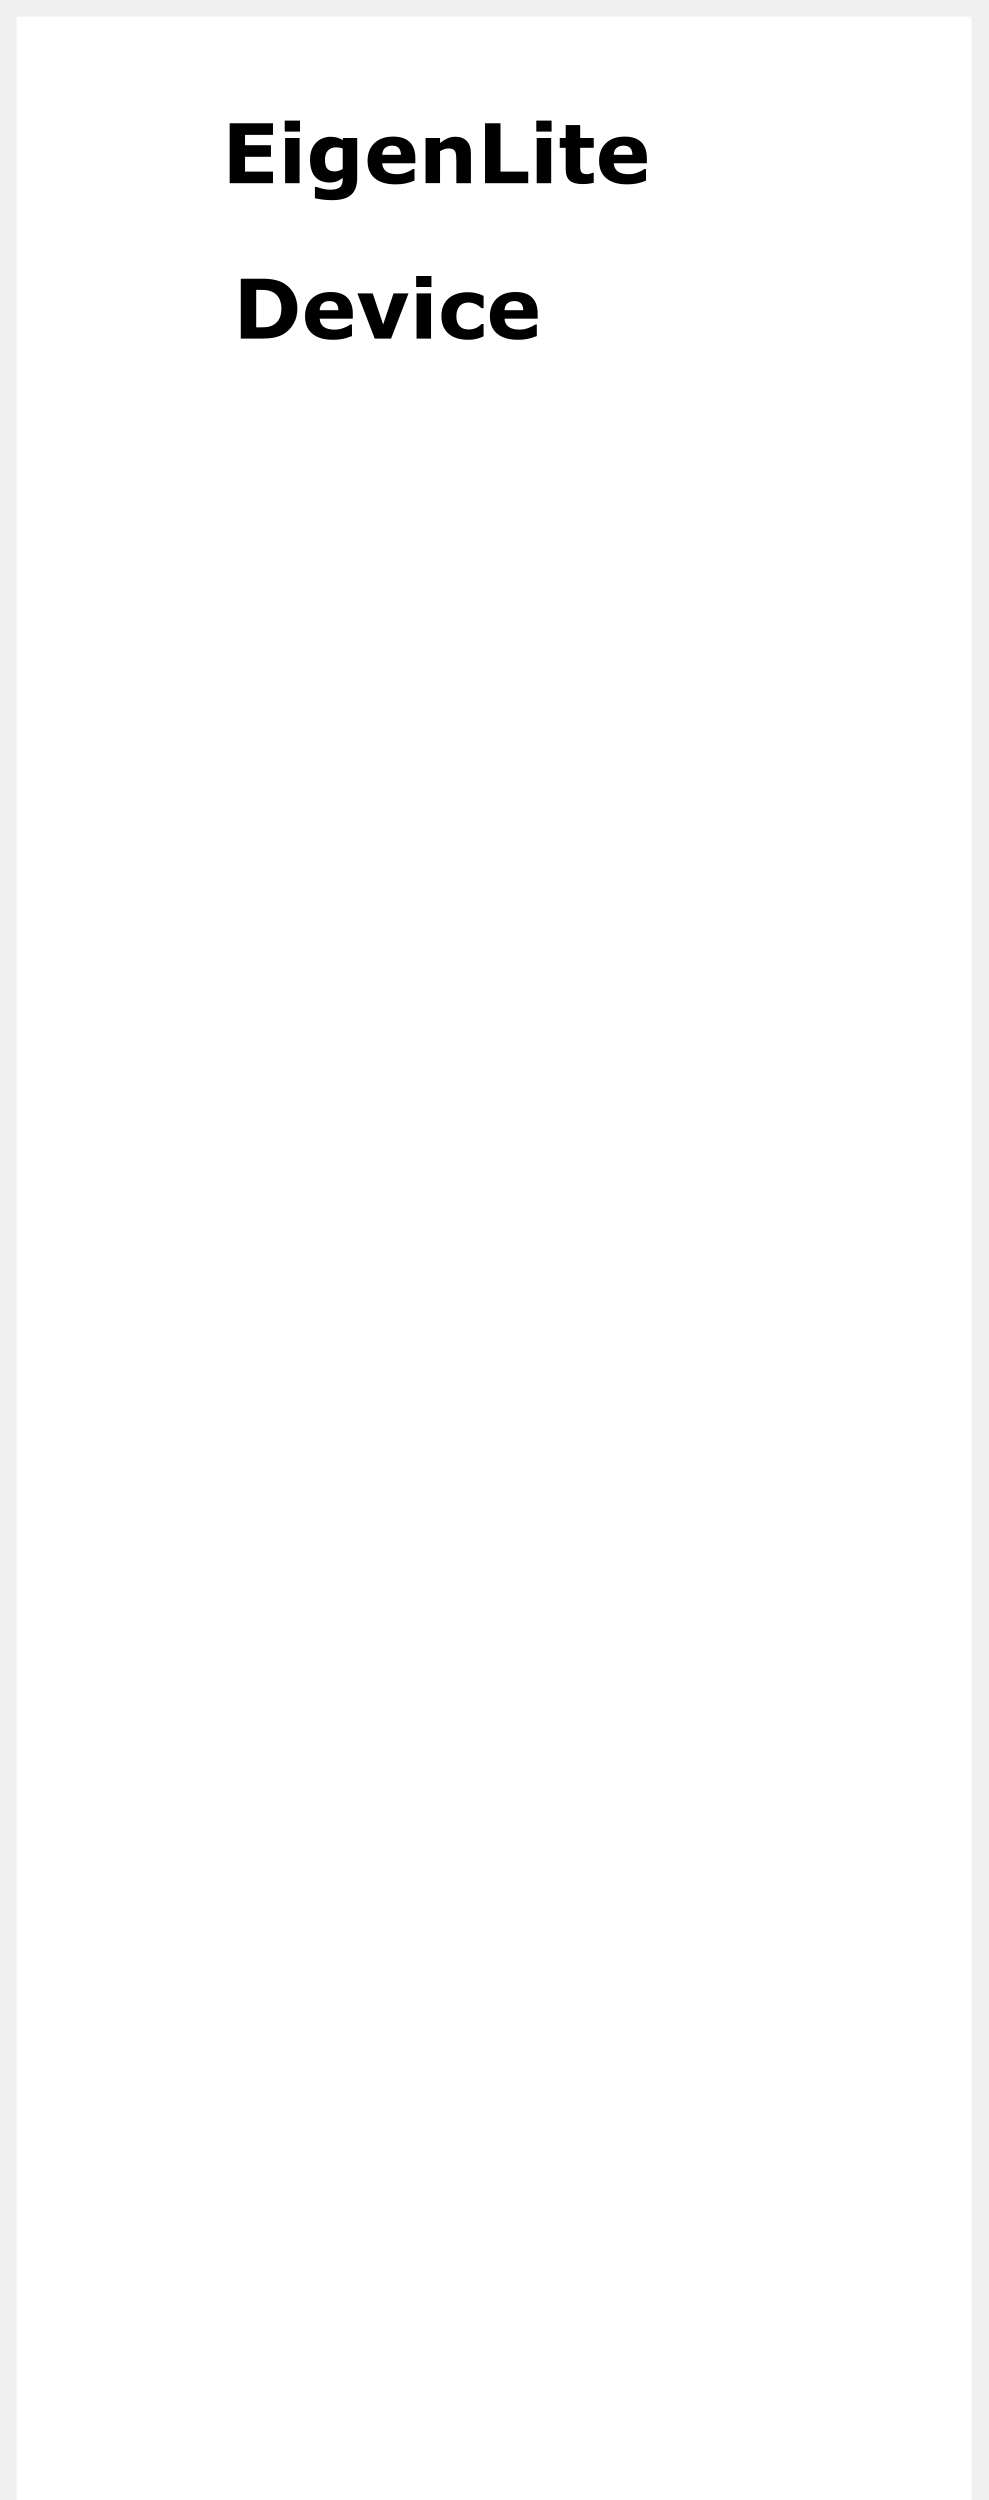
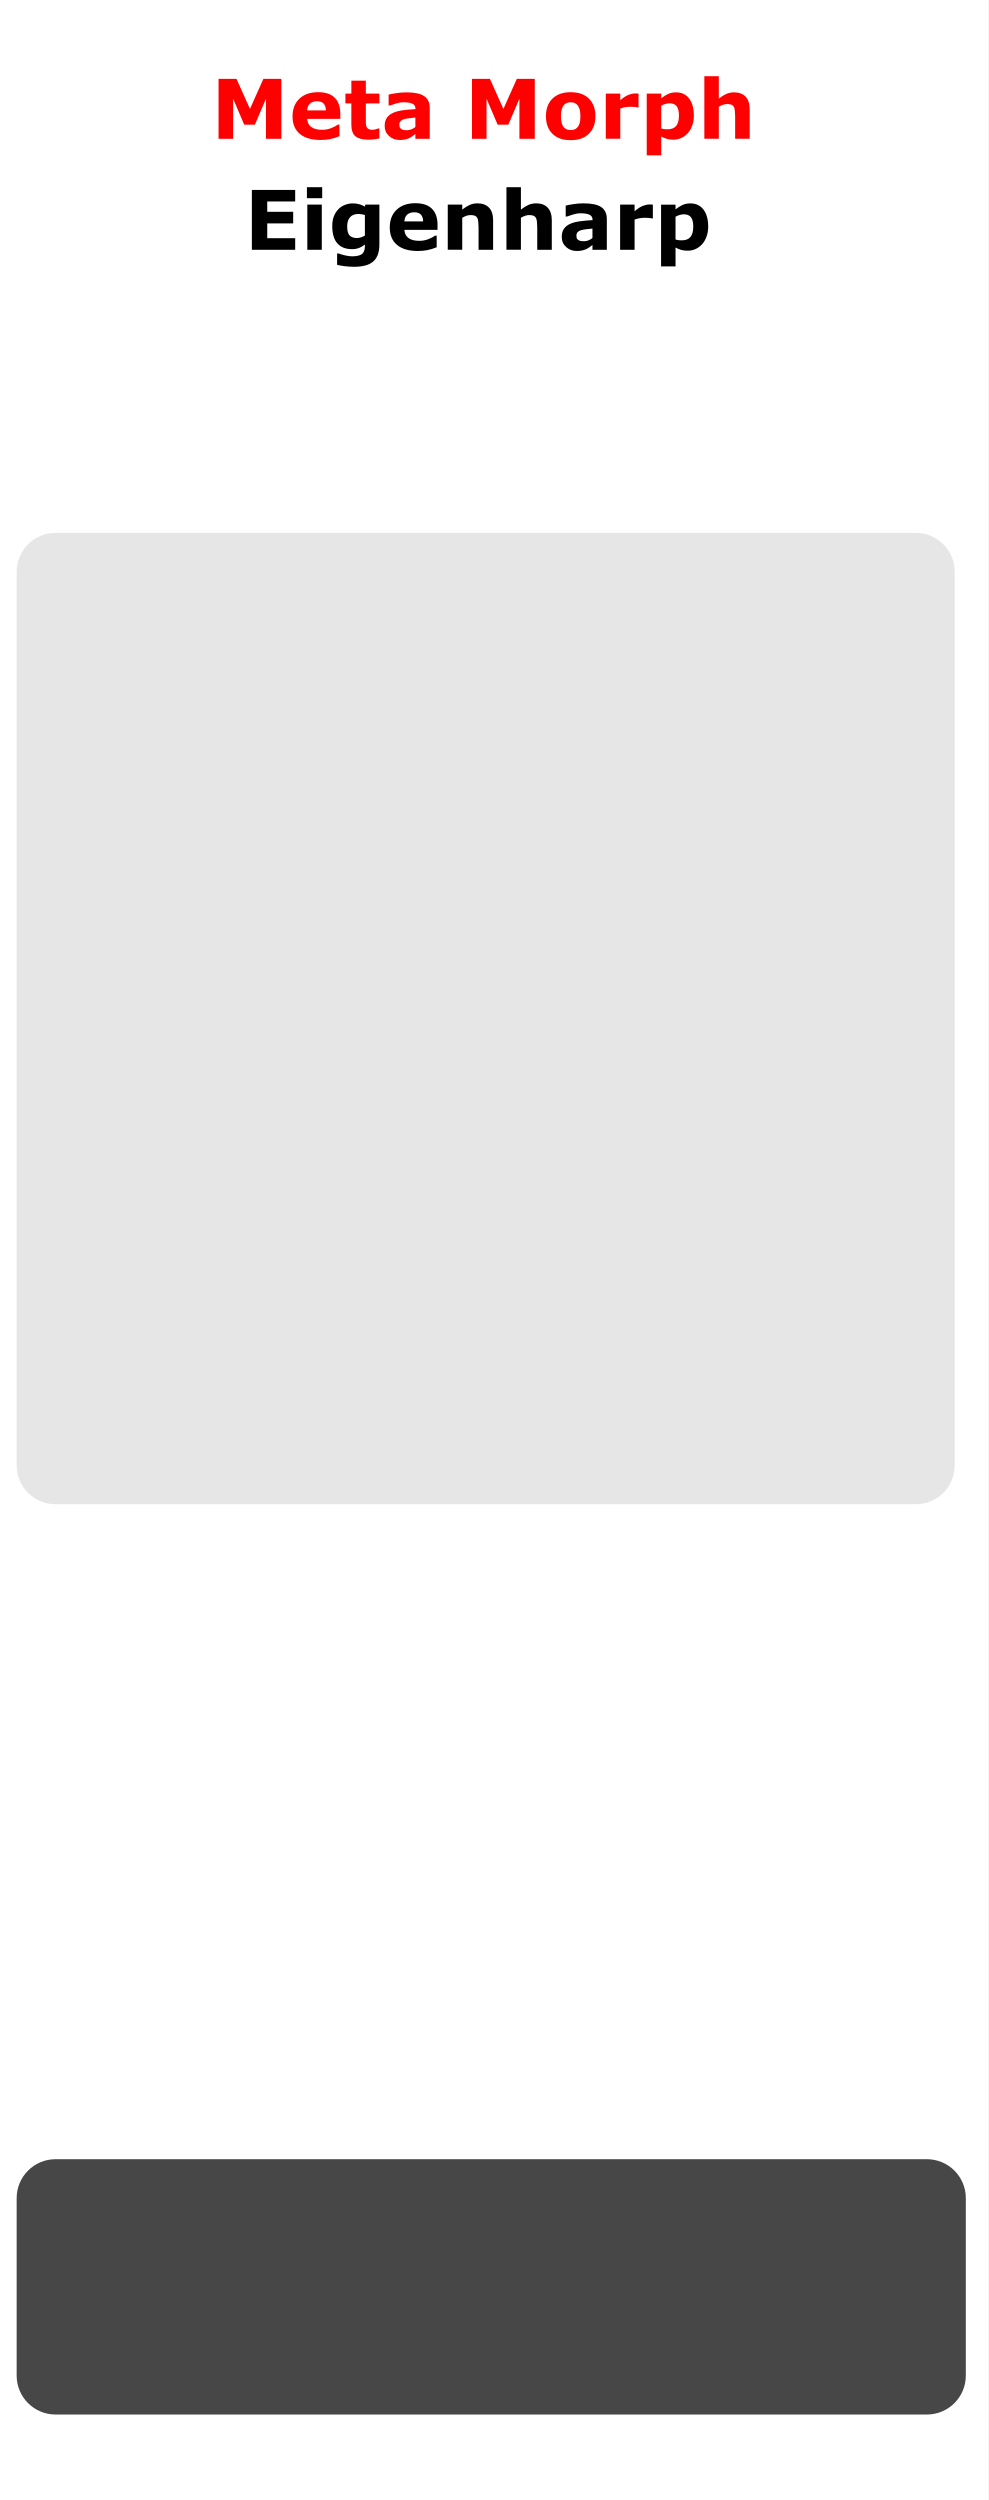
<svg xmlns="http://www.w3.org/2000/svg" width="50.8mm" height="128.5mm" viewBox="0 0 50.8 128.5" version="1.1" id="svg1">
  <defs id="defs1" />
-   <g id="layer1" style="fill:#ffffff">
-     <rect style="fill:#ffffff;stroke-width:4.087" id="rect1" width="49.072" height="128.671" x="0.856" y="0.856" />
-     <path d="M 14.031,9.415 H 11.805 V 6.337 h 2.226 v 0.595 H 12.594 v 0.531 h 1.333 v 0.595 H 12.594 v 0.761 h 1.437 z m 1.368,0 h -0.744 V 7.094 h 0.744 z m 0.021,-2.652 H 14.635 V 6.199 h 0.785 z m 2.939,2.385 q 0,0.327 -0.093,0.55 -0.093,0.223 -0.26,0.349 -0.167,0.128 -0.405,0.184 -0.236,0.058 -0.533,0.058 -0.242,0 -0.477,-0.029 -0.234,-0.029 -0.405,-0.07 V 9.609 h 0.091 q 0.136,0.054 0.333,0.097 0.196,0.045 0.351,0.045 0.207,0 0.335,-0.039 0.13,-0.037 0.198,-0.107 0.064,-0.066 0.093,-0.169 0.029,-0.103 0.029,-0.248 v -0.043 q -0.134,0.11 -0.298,0.174 -0.163,0.064 -0.364,0.064 -0.488,0 -0.752,-0.294 -0.265,-0.294 -0.265,-0.893 0,-0.287 0.081,-0.496 0.081,-0.209 0.227,-0.364 0.136,-0.145 0.335,-0.225 0.201,-0.081 0.409,-0.081 0.188,0 0.341,0.045 0.155,0.043 0.281,0.122 l 0.027,-0.103 h 0.721 z M 17.615,8.683 V 7.631 q -0.064,-0.027 -0.157,-0.041 -0.093,-0.017 -0.167,-0.017 -0.294,0 -0.44,0.169 -0.147,0.167 -0.147,0.469 0,0.335 0.124,0.467 0.126,0.132 0.372,0.132 0.112,0 0.219,-0.035 0.107,-0.035 0.196,-0.093 z m 3.733,-0.291 h -1.703 q 0.017,0.273 0.207,0.418 0.192,0.145 0.564,0.145 0.236,0 0.457,-0.085 0.221,-0.085 0.349,-0.182 h 0.083 v 0.597 q -0.252,0.101 -0.475,0.147 -0.223,0.045 -0.494,0.045 -0.699,0 -1.071,-0.314 -0.372,-0.314 -0.372,-0.895 0,-0.575 0.351,-0.91 0.353,-0.337 0.967,-0.337 0.566,0 0.852,0.287 0.285,0.285 0.285,0.823 z M 20.608,7.956 Q 20.602,7.722 20.493,7.604 20.383,7.486 20.152,7.486 q -0.215,0 -0.353,0.112 -0.138,0.112 -0.155,0.358 z m 3.597,1.459 h -0.748 v -1.151 q 0,-0.141 -0.014,-0.279 -0.014,-0.141 -0.05,-0.207 -0.041,-0.076 -0.122,-0.112 -0.079,-0.035 -0.221,-0.035 -0.101,0 -0.207,0.033 -0.103,0.033 -0.225,0.105 v 1.645 h -0.744 V 7.094 h 0.744 v 0.256 q 0.198,-0.155 0.38,-0.238 0.184,-0.083 0.407,-0.083 0.376,0 0.587,0.219 0.213,0.219 0.213,0.655 z m 2.946,0 H 24.931 V 6.337 h 0.794 v 2.483 h 1.426 z m 1.18,0 h -0.744 V 7.094 h 0.744 z m 0.021,-2.652 H 27.566 V 6.199 h 0.785 z m 2.166,2.631 q -0.12,0.031 -0.254,0.048 -0.134,0.019 -0.329,0.019 -0.434,0 -0.647,-0.176 Q 29.077,9.109 29.077,8.683 V 7.598 H 28.771 V 7.094 h 0.306 V 6.43 h 0.744 v 0.664 h 0.697 v 0.504 h -0.697 v 0.823 q 0,0.122 0.002,0.213 0.002,0.091 0.033,0.163 0.029,0.072 0.101,0.116 0.074,0.041 0.215,0.041 0.058,0 0.151,-0.025 0.095,-0.025 0.132,-0.045 h 0.062 z M 33.248,8.392 h -1.703 q 0.017,0.273 0.207,0.418 0.192,0.145 0.564,0.145 0.236,0 0.457,-0.085 0.221,-0.085 0.349,-0.182 h 0.083 v 0.597 q -0.252,0.101 -0.475,0.147 -0.223,0.045 -0.494,0.045 -0.699,0 -1.071,-0.314 -0.372,-0.314 -0.372,-0.895 0,-0.575 0.351,-0.91 0.353,-0.337 0.967,-0.337 0.566,0 0.852,0.287 0.285,0.285 0.285,0.823 z M 32.508,7.956 q -0.006,-0.234 -0.116,-0.351 -0.11,-0.118 -0.341,-0.118 -0.215,0 -0.353,0.112 -0.138,0.112 -0.155,0.358 z" id="text4" style="font-weight:bold;font-size:4.233px;-inkscape-font-specification:'sans-serif Bold';stroke-width:0.265;fill:#000000" aria-label="EigenLite" />
-     <path d="m 15.284,15.868 q 0,0.43 -0.196,0.771 -0.196,0.339 -0.496,0.521 -0.225,0.136 -0.494,0.19 -0.269,0.054 -0.637,0.054 h -1.085 v -3.078 h 1.116 q 0.376,0 0.649,0.064 0.273,0.062 0.459,0.178 0.318,0.194 0.5,0.525 0.184,0.329 0.184,0.775 z m -0.821,-0.006 q 0,-0.304 -0.112,-0.519 -0.11,-0.217 -0.349,-0.339 -0.122,-0.06 -0.25,-0.081 -0.126,-0.023 -0.382,-0.023 h -0.201 v 1.926 h 0.201 q 0.283,0 0.415,-0.025 0.132,-0.027 0.258,-0.095 0.217,-0.124 0.318,-0.331 0.101,-0.209 0.101,-0.515 z m 3.671,0.519 h -1.703 q 0.017,0.273 0.207,0.418 0.192,0.145 0.564,0.145 0.236,0 0.457,-0.085 0.221,-0.085 0.349,-0.182 h 0.083 v 0.597 q -0.252,0.101 -0.475,0.147 -0.223,0.045 -0.494,0.045 -0.699,0 -1.071,-0.314 -0.372,-0.314 -0.372,-0.895 0,-0.575 0.351,-0.91 0.353,-0.337 0.967,-0.337 0.566,0 0.852,0.287 0.285,0.285 0.285,0.823 z M 17.394,15.944 q -0.006,-0.234 -0.116,-0.351 -0.11,-0.118 -0.341,-0.118 -0.215,0 -0.353,0.112 -0.138,0.112 -0.155,0.358 z m 3.603,-0.862 -0.895,2.321 h -0.843 l -0.889,-2.321 h 0.788 l 0.537,1.596 0.531,-1.596 z m 1.158,2.321 h -0.744 v -2.321 h 0.744 z m 0.021,-2.652 H 21.39 V 14.187 h 0.785 z m 1.891,2.714 q -0.304,0 -0.556,-0.072 -0.25,-0.072 -0.436,-0.223 -0.184,-0.151 -0.285,-0.38 -0.101,-0.229 -0.101,-0.537 0,-0.325 0.107,-0.56 0.11,-0.236 0.304,-0.391 0.188,-0.147 0.434,-0.215 0.246,-0.068 0.511,-0.068 0.238,0 0.438,0.052 0.201,0.052 0.374,0.134 v 0.635 h -0.105 q -0.043,-0.037 -0.105,-0.087 -0.06,-0.05 -0.149,-0.097 -0.085,-0.045 -0.186,-0.074 -0.101,-0.031 -0.236,-0.031 -0.298,0 -0.459,0.19 -0.159,0.188 -0.159,0.513 0,0.335 0.163,0.508 0.165,0.174 0.467,0.174 0.141,0 0.252,-0.031 0.114,-0.033 0.188,-0.076 0.07,-0.041 0.124,-0.087 0.054,-0.045 0.099,-0.089 h 0.105 v 0.635 q -0.176,0.083 -0.368,0.13 -0.19,0.05 -0.422,0.05 z m 3.568,-1.085 h -1.703 q 0.017,0.273 0.207,0.418 0.192,0.145 0.564,0.145 0.236,0 0.457,-0.085 0.221,-0.085 0.349,-0.182 h 0.083 v 0.597 q -0.252,0.101 -0.475,0.147 -0.223,0.045 -0.494,0.045 -0.699,0 -1.071,-0.314 -0.372,-0.314 -0.372,-0.895 0,-0.575 0.351,-0.91 0.353,-0.337 0.967,-0.337 0.566,0 0.852,0.287 0.285,0.285 0.285,0.823 z m -0.74,-0.436 q -0.006,-0.234 -0.116,-0.351 -0.11,-0.118 -0.341,-0.118 -0.215,0 -0.353,0.112 -0.138,0.112 -0.155,0.358 z" id="text5" style="font-weight:bold;font-size:4.233px;-inkscape-font-specification:'sans-serif Bold';stroke-width:0.265;fill:#000000" aria-label="Device" />
+   <g id="layer1" style="display:inline;fill:#ffffff">
+     <rect style="display:inline;fill:#ffffff;fill-opacity:1;stroke-width:4.087" id="background" width="50.8" height="128.5" x="2.0636746e-06" y="-5.5511151e-17" />
+     <path style="font-weight:bold;font-size:4.233px;-inkscape-font-specification:'sans-serif Bold';fill:#ff0000;stroke-width:4.087" d="M 14.461,7.133 H 13.671 V 5.072 L 13.101,6.409 H 12.553 L 11.983,5.072 V 7.133 H 11.234 V 4.055 h 0.922 l 0.692,1.544 0.69,-1.544 h 0.922 z M 17.491,6.109 h -1.703 q 0.017,0.273 0.207,0.418 0.192,0.145 0.564,0.145 0.236,0 0.457,-0.085 0.221,-0.085 0.349,-0.182 h 0.083 V 7.002 q -0.252,0.101 -0.475,0.147 -0.223,0.045 -0.494,0.045 -0.699,0 -1.071,-0.314 -0.372,-0.314 -0.372,-0.895 0,-0.575 0.351,-0.91 0.353,-0.337 0.967,-0.337 0.566,0 0.852,0.287 0.285,0.285 0.285,0.823 z M 16.751,5.673 Q 16.745,5.44 16.635,5.322 16.526,5.204 16.294,5.204 q -0.215,0 -0.353,0.112 -0.138,0.112 -0.155,0.358 z m 2.749,1.439 q -0.12,0.031 -0.254,0.048 -0.134,0.019 -0.329,0.019 -0.434,0 -0.647,-0.176 -0.211,-0.176 -0.211,-0.602 V 5.316 H 17.754 V 4.811 h 0.306 V 4.148 h 0.744 v 0.664 h 0.697 v 0.504 h -0.697 v 0.823 q 0,0.122 0.002,0.213 0.002,0.091 0.033,0.163 0.029,0.072 0.101,0.116 0.074,0.041 0.215,0.041 0.058,0 0.151,-0.025 0.095,-0.025 0.132,-0.045 h 0.062 z m 1.85,-0.585 v -0.484 q -0.151,0.012 -0.327,0.035 -0.176,0.021 -0.267,0.05 -0.112,0.035 -0.172,0.103 -0.058,0.066 -0.058,0.176 0,0.072 0.012,0.118 0.012,0.045 0.062,0.087 0.048,0.041 0.114,0.062 0.066,0.019 0.207,0.019 0.112,0 0.225,-0.045 0.116,-0.045 0.203,-0.12 z m 0,0.36 q -0.06,0.045 -0.149,0.11 -0.089,0.064 -0.167,0.101 -0.11,0.05 -0.227,0.072 -0.118,0.025 -0.258,0.025 -0.331,0 -0.554,-0.205 -0.223,-0.205 -0.223,-0.523 0,-0.254 0.114,-0.415 0.114,-0.161 0.322,-0.254 0.207,-0.093 0.513,-0.132 0.306,-0.039 0.635,-0.058 v -0.012 q 0,-0.192 -0.157,-0.265 -0.157,-0.074 -0.463,-0.074 -0.184,0 -0.393,0.066 -0.209,0.064 -0.3,0.099 h -0.068 v -0.56 q 0.118,-0.031 0.382,-0.072 0.267,-0.043 0.533,-0.043 0.635,0 0.916,0.196 0.283,0.194 0.283,0.612 v 1.579 h -0.738 z m 6.137,0.246 H 26.698 V 5.072 l -0.571,1.337 h -0.548 L 25.009,5.072 V 7.133 H 24.261 V 4.055 h 0.922 l 0.692,1.544 0.69,-1.544 h 0.922 z m 3.117,-1.16 q 0,0.573 -0.335,0.903 -0.333,0.329 -0.936,0.329 -0.604,0 -0.938,-0.329 -0.333,-0.331 -0.333,-0.903 0,-0.577 0.335,-0.905 0.337,-0.329 0.936,-0.329 0.608,0 0.938,0.331 0.333,0.331 0.333,0.903 z m -0.916,0.564 q 0.072,-0.089 0.107,-0.213 0.037,-0.126 0.037,-0.347 0,-0.205 -0.037,-0.343 -0.037,-0.138 -0.103,-0.221 -0.066,-0.085 -0.159,-0.12 -0.093,-0.035 -0.201,-0.035 -0.107,0 -0.192,0.029 -0.083,0.029 -0.159,0.116 -0.068,0.081 -0.11,0.221 -0.039,0.141 -0.039,0.353 0,0.19 0.035,0.331 0.035,0.138 0.103,0.223 0.066,0.081 0.157,0.118 0.093,0.037 0.211,0.037 0.101,0 0.192,-0.033 0.093,-0.035 0.157,-0.116 z M 32.821,5.52 h -0.066 q -0.048,-0.017 -0.153,-0.025 -0.105,-0.008 -0.176,-0.008 -0.159,0 -0.281,0.021 -0.122,0.021 -0.263,0.07 v 1.554 h -0.744 V 4.811 h 0.744 v 0.341 q 0.246,-0.211 0.428,-0.279 0.182,-0.07 0.335,-0.07 0.039,0 0.089,0.002 0.05,0.002 0.087,0.006 z m 2.844,0.42 q 0,0.287 -0.089,0.523 -0.087,0.236 -0.229,0.389 -0.149,0.161 -0.337,0.244 -0.188,0.083 -0.403,0.083 -0.198,0 -0.337,-0.043 -0.138,-0.041 -0.283,-0.118 v 0.967 H 33.242 V 4.811 h 0.744 v 0.242 q 0.172,-0.136 0.349,-0.221 0.18,-0.085 0.413,-0.085 0.434,0 0.674,0.318 0.242,0.318 0.242,0.874 z m -0.767,0.014 q 0,-0.339 -0.116,-0.492 -0.116,-0.153 -0.366,-0.153 -0.105,0 -0.217,0.033 -0.112,0.031 -0.213,0.091 v 1.168 q 0.074,0.029 0.159,0.037 0.085,0.008 0.167,0.008 0.296,0 0.44,-0.172 0.145,-0.174 0.145,-0.521 z m 3.636,1.178 H 37.786 V 5.981 q 0,-0.141 -0.014,-0.279 -0.014,-0.141 -0.05,-0.207 -0.041,-0.076 -0.122,-0.112 -0.079,-0.035 -0.221,-0.035 -0.101,0 -0.207,0.033 -0.103,0.033 -0.225,0.105 v 1.645 h -0.744 V 3.916 h 0.744 V 5.068 q 0.198,-0.155 0.38,-0.238 0.184,-0.083 0.407,-0.083 0.376,0 0.587,0.219 0.213,0.219 0.213,0.655 z" id="text4" aria-label="Meta Morph" />
+     <path style="font-weight:bold;font-size:4.233px;-inkscape-font-specification:'sans-serif Bold';fill:#000000;stroke-width:4.087" d="M 15.172,12.839 H 12.946 V 9.761 h 2.226 V 10.356 H 13.736 v 0.531 h 1.333 v 0.595 H 13.736 v 0.761 h 1.437 z m 1.368,0 h -0.744 v -2.321 h 0.744 z m 0.021,-2.652 h -0.785 V 9.622 h 0.785 z m 2.939,2.385 q 0,0.327 -0.093,0.55 -0.093,0.223 -0.26,0.349 -0.167,0.128 -0.405,0.184 -0.236,0.058 -0.533,0.058 -0.242,0 -0.477,-0.029 -0.234,-0.029 -0.405,-0.07 V 13.033 h 0.091 q 0.136,0.054 0.333,0.097 0.196,0.045 0.351,0.045 0.207,0 0.335,-0.039 0.13,-0.037 0.198,-0.107 0.064,-0.066 0.093,-0.169 0.029,-0.103 0.029,-0.248 v -0.043 q -0.134,0.11 -0.298,0.174 -0.163,0.064 -0.364,0.064 -0.488,0 -0.752,-0.294 -0.265,-0.294 -0.265,-0.893 0,-0.287 0.081,-0.496 0.081,-0.209 0.227,-0.364 0.136,-0.145 0.335,-0.225 0.201,-0.081 0.409,-0.081 0.188,0 0.341,0.045 0.155,0.043 0.281,0.122 l 0.027,-0.103 h 0.721 z m -0.744,-0.465 v -1.052 q -0.064,-0.027 -0.157,-0.041 -0.093,-0.017 -0.167,-0.017 -0.294,0 -0.44,0.169 -0.147,0.167 -0.147,0.469 0,0.335 0.124,0.467 0.126,0.132 0.372,0.132 0.112,0 0.219,-0.035 0.107,-0.035 0.196,-0.093 z m 3.733,-0.291 h -1.703 q 0.017,0.273 0.207,0.418 0.192,0.145 0.564,0.145 0.236,0 0.457,-0.085 0.221,-0.085 0.349,-0.182 h 0.083 v 0.597 q -0.252,0.101 -0.475,0.147 -0.223,0.045 -0.494,0.045 -0.699,0 -1.071,-0.314 -0.372,-0.314 -0.372,-0.895 0,-0.575 0.351,-0.91 0.353,-0.337 0.967,-0.337 0.566,0 0.852,0.287 0.285,0.285 0.285,0.823 z m -0.74,-0.436 q -0.006,-0.234 -0.116,-0.351 -0.11,-0.118 -0.341,-0.118 -0.215,0 -0.353,0.112 -0.138,0.112 -0.155,0.358 z m 3.597,1.459 h -0.748 v -1.151 q 0,-0.141 -0.014,-0.279 -0.014,-0.141 -0.05,-0.207 -0.041,-0.076 -0.122,-0.112 -0.079,-0.035 -0.221,-0.035 -0.101,0 -0.207,0.033 -0.103,0.033 -0.225,0.105 v 1.645 H 23.015 V 10.517 h 0.744 v 0.256 q 0.198,-0.155 0.38,-0.238 0.184,-0.083 0.407,-0.083 0.376,0 0.587,0.219 0.213,0.219 0.213,0.655 z m 3.016,0 H 27.614 v -1.151 q 0,-0.141 -0.014,-0.279 -0.014,-0.141 -0.05,-0.207 -0.041,-0.076 -0.122,-0.112 -0.079,-0.035 -0.221,-0.035 -0.101,0 -0.207,0.033 -0.103,0.033 -0.225,0.105 v 1.645 h -0.744 V 9.622 h 0.744 v 1.151 q 0.198,-0.155 0.38,-0.238 0.184,-0.083 0.407,-0.083 0.376,0 0.587,0.219 0.213,0.219 0.213,0.655 z m 2.09,-0.606 v -0.484 q -0.151,0.012 -0.327,0.035 -0.176,0.021 -0.267,0.05 -0.112,0.035 -0.172,0.103 -0.058,0.066 -0.058,0.176 0,0.072 0.012,0.118 0.012,0.045 0.062,0.087 0.048,0.041 0.114,0.062 0.066,0.019 0.207,0.019 0.112,0 0.225,-0.045 0.116,-0.045 0.203,-0.12 z m 0,0.36 q -0.06,0.045 -0.149,0.11 -0.089,0.064 -0.167,0.101 -0.11,0.05 -0.227,0.072 -0.118,0.025 -0.258,0.025 -0.331,0 -0.554,-0.205 -0.223,-0.205 -0.223,-0.523 0,-0.254 0.114,-0.415 0.114,-0.161 0.322,-0.254 0.207,-0.093 0.513,-0.132 0.306,-0.039 0.635,-0.058 v -0.012 q 0,-0.192 -0.157,-0.265 -0.157,-0.074 -0.463,-0.074 -0.184,0 -0.393,0.066 -0.209,0.064 -0.3,0.099 h -0.068 V 10.567 q 0.118,-0.031 0.382,-0.072 0.267,-0.043 0.533,-0.043 0.635,0 0.916,0.196 0.283,0.194 0.283,0.612 v 1.579 h -0.738 z m 3.105,-1.366 h -0.066 q -0.048,-0.017 -0.153,-0.025 -0.105,-0.008 -0.176,-0.008 -0.159,0 -0.281,0.021 -0.122,0.021 -0.263,0.07 v 1.554 h -0.744 v -2.321 h 0.744 v 0.341 q 0.246,-0.211 0.428,-0.279 0.182,-0.07 0.335,-0.07 0.039,0 0.089,0.002 0.05,0.002 0.087,0.006 z m 2.844,0.42 q 0,0.287 -0.089,0.523 -0.087,0.236 -0.229,0.389 -0.149,0.161 -0.337,0.244 -0.188,0.083 -0.403,0.083 -0.198,0 -0.337,-0.043 -0.138,-0.041 -0.283,-0.118 v 0.967 h -0.744 v -3.173 h 0.744 v 0.242 q 0.172,-0.136 0.349,-0.221 0.18,-0.085 0.413,-0.085 0.434,0 0.674,0.318 0.242,0.318 0.242,0.874 z m -0.767,0.014 q 0,-0.339 -0.116,-0.492 -0.116,-0.153 -0.366,-0.153 -0.105,0 -0.217,0.033 -0.112,0.031 -0.213,0.091 v 1.168 q 0.074,0.029 0.159,0.037 0.085,0.008 0.167,0.008 0.296,0 0.44,-0.172 0.145,-0.174 0.145,-0.521 z" id="text5" aria-label="Eigenharp" />
+     <rect style="fill:#000000;fill-opacity:0.72;stroke-width:4.087" id="rect23" width="48.787" height="13.124" x="0.856" y="110.983" rx="2" ry="2" />
+     <rect style="display:inline;fill:#000000;fill-opacity:0.1;stroke-width:4.087" id="rect24" width="48.216" height="49.928" x="0.856" y="27.389" rx="2" ry="2" />
  </g>
  <g id="layer2" style="display:none">
-     <circle style="fill:#0000ff;fill-opacity:1;stroke-width:0.313" id="out1" cx="9.272" cy="118.971" r="5" />
-     <circle style="fill:#0000ff;fill-opacity:1;stroke-width:0.313;stroke-dasharray:none" id="ellipse5" cx="20.684" cy="118.686" r="5" />
-     <circle style="fill:#0000ff;fill-opacity:1;stroke-width:0.313" id="ellipse6" cx="32.097" cy="118.971" r="5" />
-     <circle style="fill:#0000ff;fill-opacity:1;stroke-width:0.313" id="ellipse7" cx="43.223" cy="119.256" r="5" />
-     <circle style="fill:#00ff00;fill-opacity:1;stroke-width:0.43" id="in1" cx="8.702" cy="105.562" r="5" />
-     <circle style="fill:#ff0000;fill-opacity:1;stroke-width:0.265" id="param1" cx="10.556" cy="28.958" r="5" />
-     <circle style="fill:#ff0000;fill-opacity:1;stroke-width:0.265" id="circle1" cx="27.96" cy="54.065" r="10" />
+     <circle style="fill:#0000ff;fill-opacity:1;stroke-width:0.313" id="out1" cx="7.275" cy="117.83" r="4" />
+     <circle style="fill:#0000ff;fill-opacity:1;stroke-width:0.313;stroke-dasharray:none" id="ellipse5" cx="19.353" cy="117.83" r="4" />
+     <circle style="fill:#0000ff;fill-opacity:1;stroke-width:0.313" id="ellipse6" cx="31.431" cy="117.83" r="4" />
+     <circle style="fill:#0000ff;fill-opacity:1;stroke-width:0.313" id="ellipse7" cx="43.509" cy="117.83" r="4" />
+     <circle style="fill:#ff00ff;fill-opacity:1;stroke-width:4.087" id="path8" cx="7.846" cy="34.793" r="4" />
+     <circle style="fill:#ff00ff;fill-opacity:1;stroke-width:4.087" id="circle8" cx="19.846" cy="34.793" r="4" />
+     <circle style="fill:#ff00ff;fill-opacity:1;stroke-width:4.087" id="circle9" cx="31.846" cy="34.793" r="4" />
+     <circle style="fill:#ff00ff;fill-opacity:1;stroke-width:4.087" id="circle10" cx="43.846" cy="34.793" r="4" />
+     <circle style="fill:#ff00ff;fill-opacity:1;stroke-width:4.087" id="circle11" cx="7.846" cy="46.793" r="4" />
+     <circle style="fill:#ff00ff;fill-opacity:1;stroke-width:4.087" id="circle12" cx="19.846" cy="46.793" r="4" />
+     <circle style="fill:#ff00ff;fill-opacity:1;stroke-width:4.087" id="circle13" cx="31.846" cy="46.793" r="4" />
+     <circle style="fill:#ff00ff;fill-opacity:1;stroke-width:4.087" id="circle14" cx="43.846" cy="46.793" r="4" />
+     <circle style="fill:#ff00ff;fill-opacity:1;stroke-width:4.087" id="circle15" cx="7.846" cy="58.793" r="4" />
+     <circle style="fill:#ff00ff;fill-opacity:1;stroke-width:4.087" id="circle16" cx="19.846" cy="58.793" r="4" />
+     <circle style="fill:#ff00ff;fill-opacity:1;stroke-width:4.087" id="circle17" cx="31.846" cy="58.793" r="4" />
+     <circle style="fill:#ff00ff;fill-opacity:1;stroke-width:4.087" id="circle18" cx="43.846" cy="58.793" r="4" />
+     <circle style="fill:#ff00ff;fill-opacity:1;stroke-width:4.087" id="circle19" cx="7.846" cy="70.793" r="4" />
+     <circle style="fill:#ff00ff;fill-opacity:1;stroke-width:4.087" id="circle20" cx="19.846" cy="70.793" r="4" />
+     <circle style="fill:#ff00ff;fill-opacity:1;stroke-width:4.087" id="circle21" cx="31.846" cy="70.793" r="4" />
+     <circle style="fill:#ff00ff;fill-opacity:1;stroke-width:4.087" id="circle22" cx="43.846" cy="70.793" r="4" />
  </g>
</svg>
